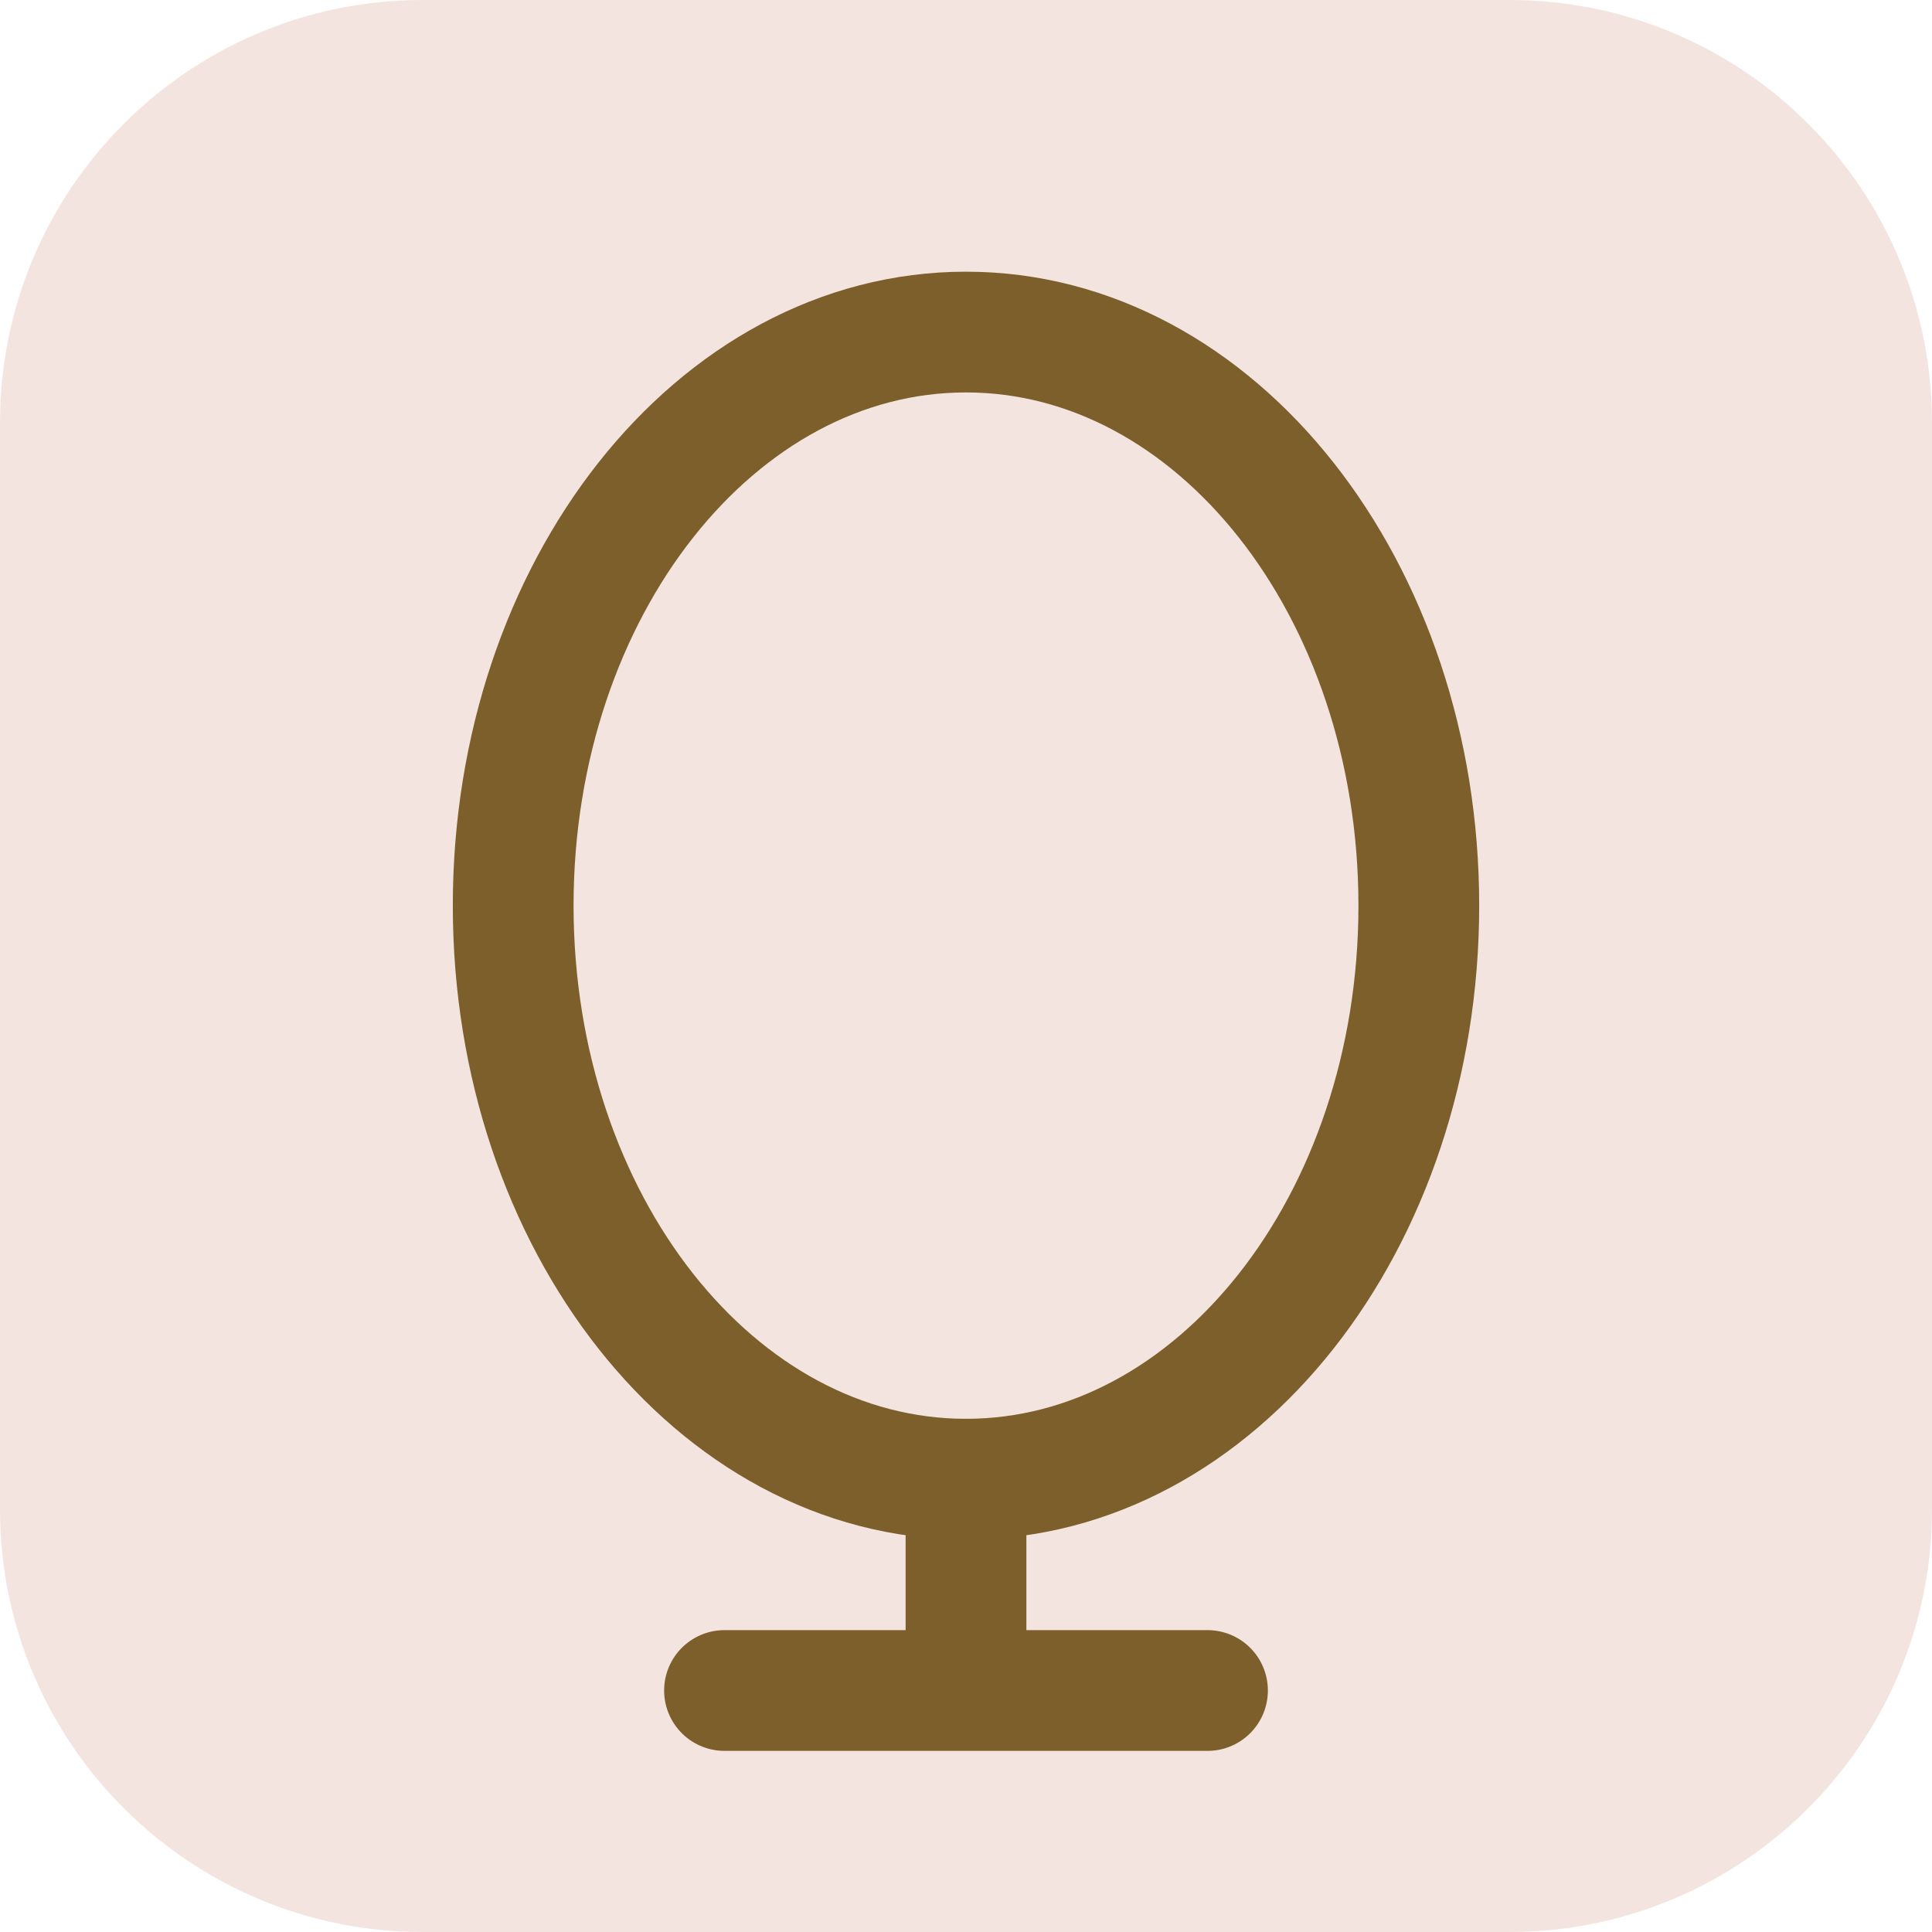
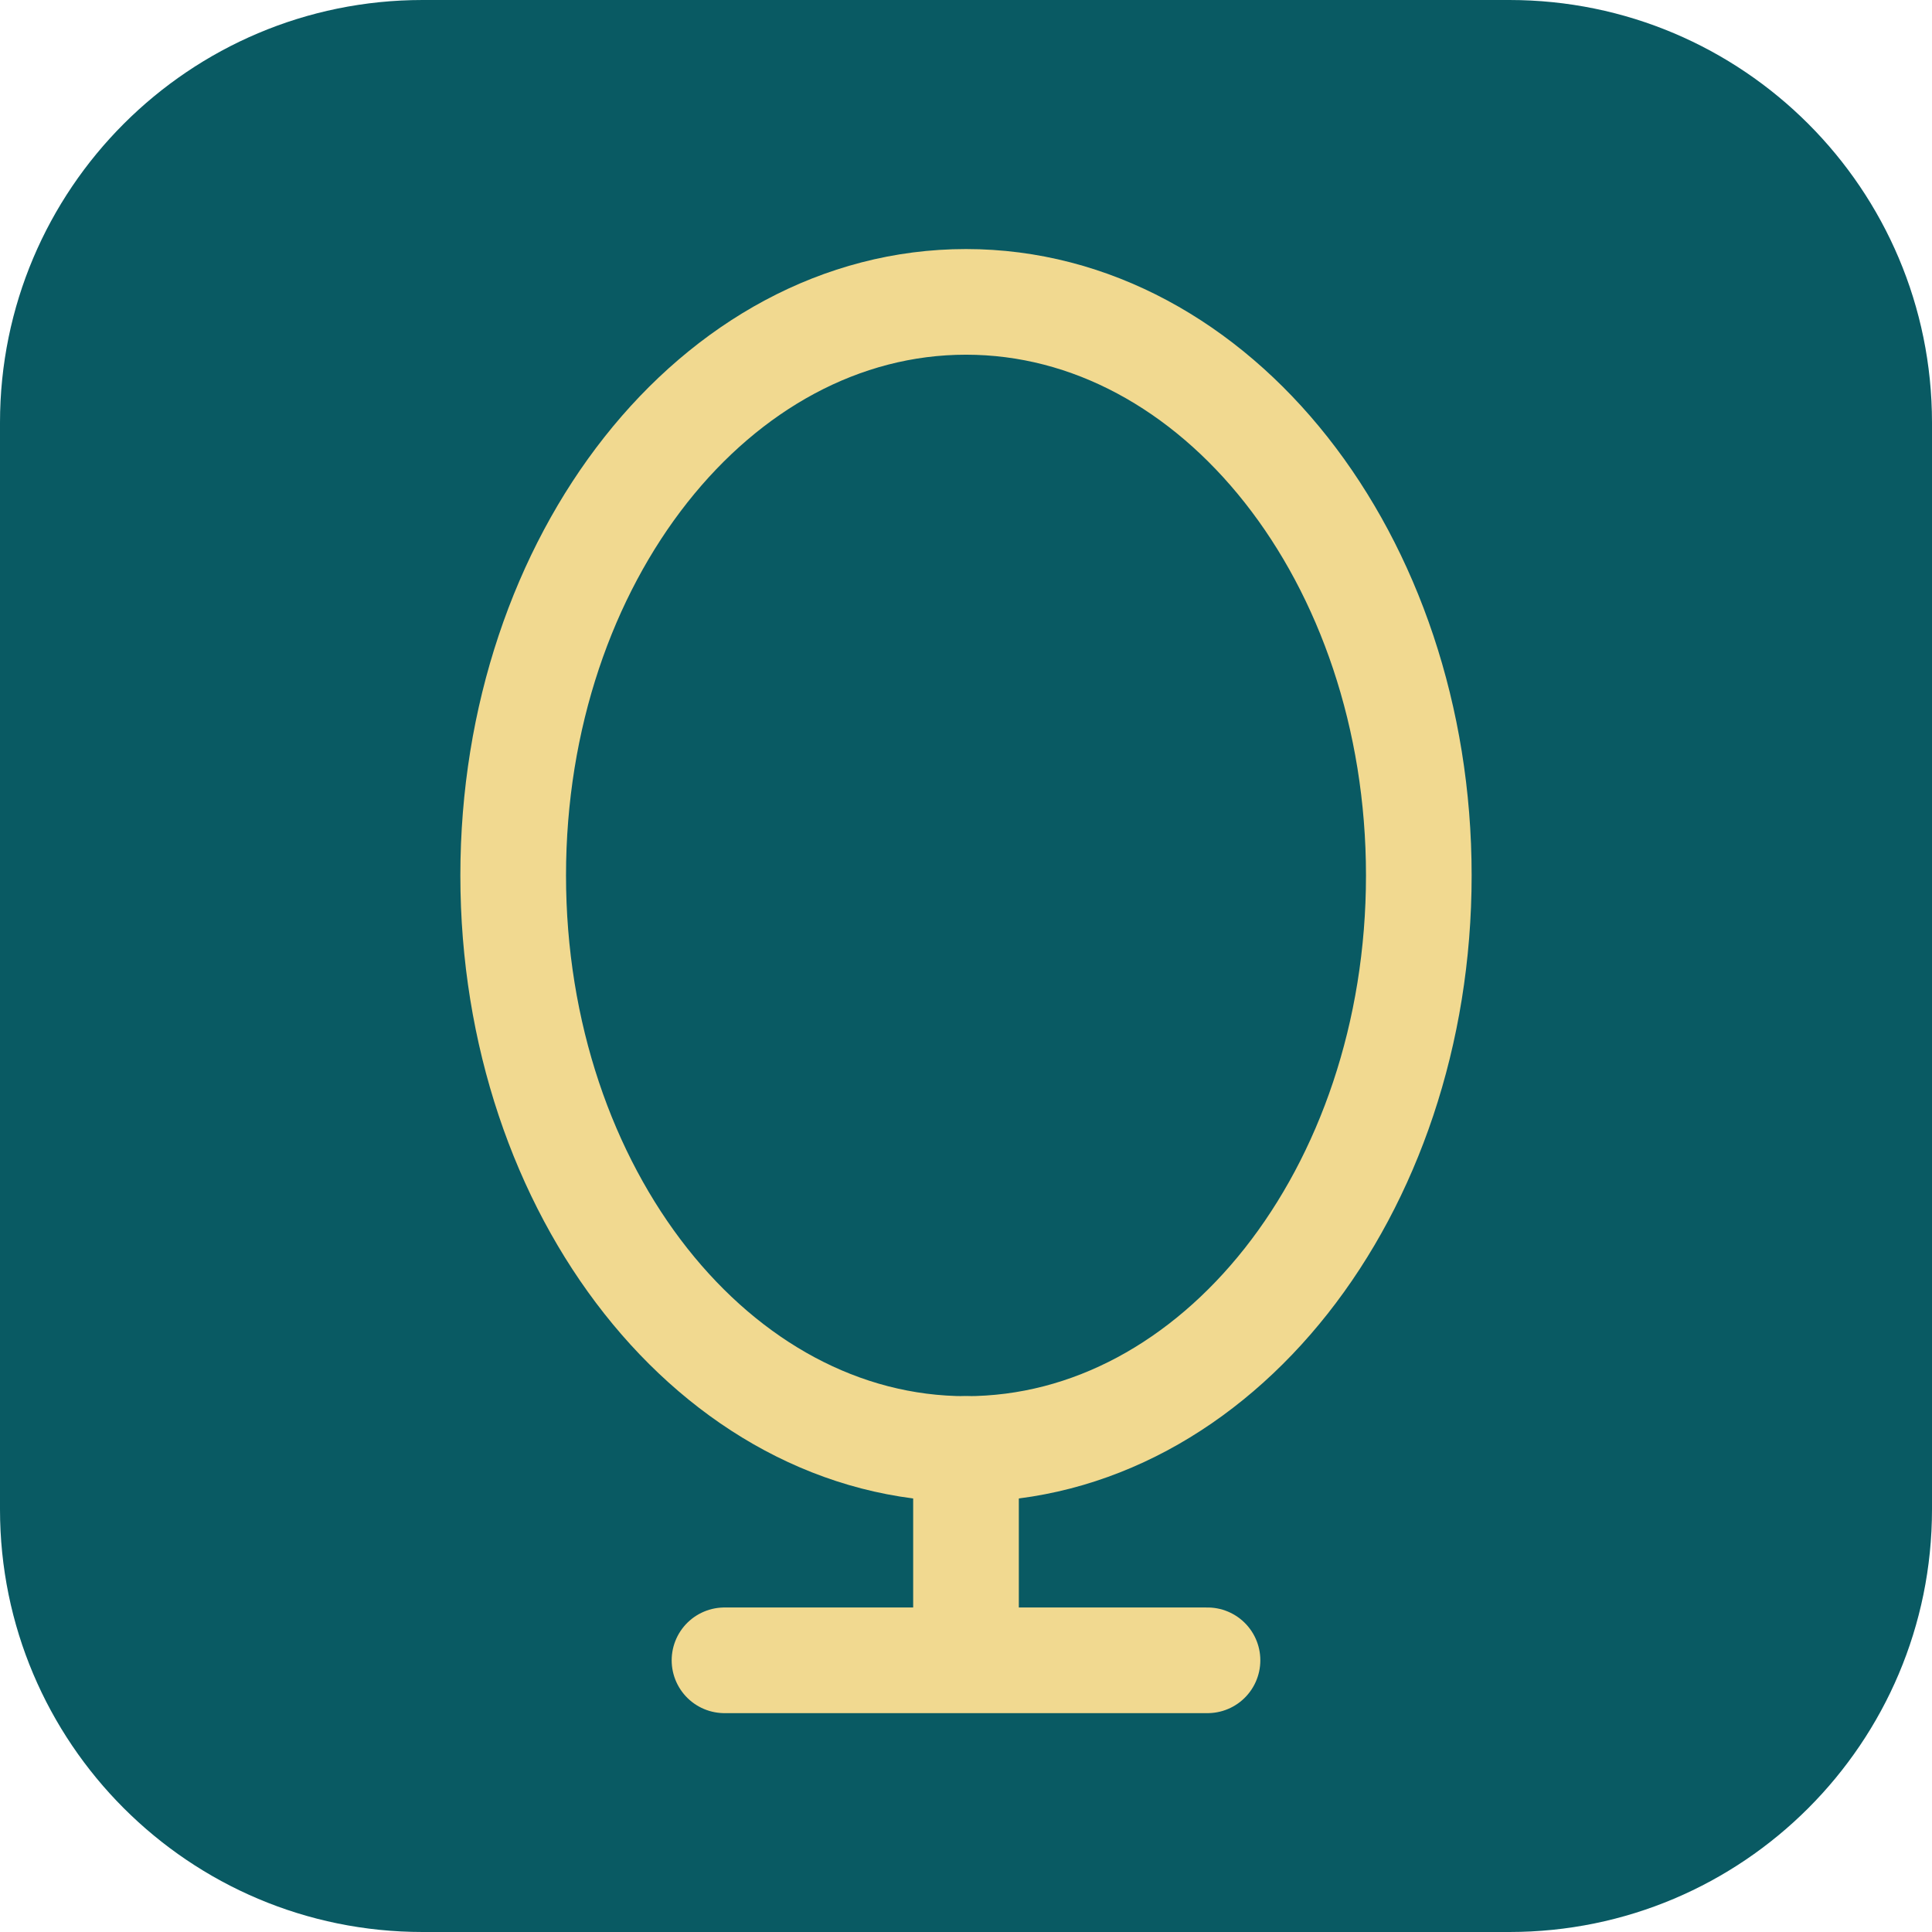
<svg xmlns="http://www.w3.org/2000/svg" viewBox="0 0 64 64">
-   <rect width="64" height="64" rx="14" fill="#F4E4DF" />
-   <ellipse cx="32" cy="30" rx="15" ry="19" fill="none" stroke="#7C5F2A" stroke-width="4" />
-   <path d="M24 56h16M32 49v7" stroke="#7C5F2A" stroke-width="4" stroke-linecap="round" />
+   <rect width="64" height="64" rx="14" fill="#095A63" />
+   <ellipse cx="32" cy="29" rx="15" ry="19" fill="none" stroke="#F1D990" stroke-width="3.5" />
+   <path d="M24 55h16M32 48v7" stroke="#F1D990" stroke-width="3.5" stroke-linecap="round" />
</svg>
